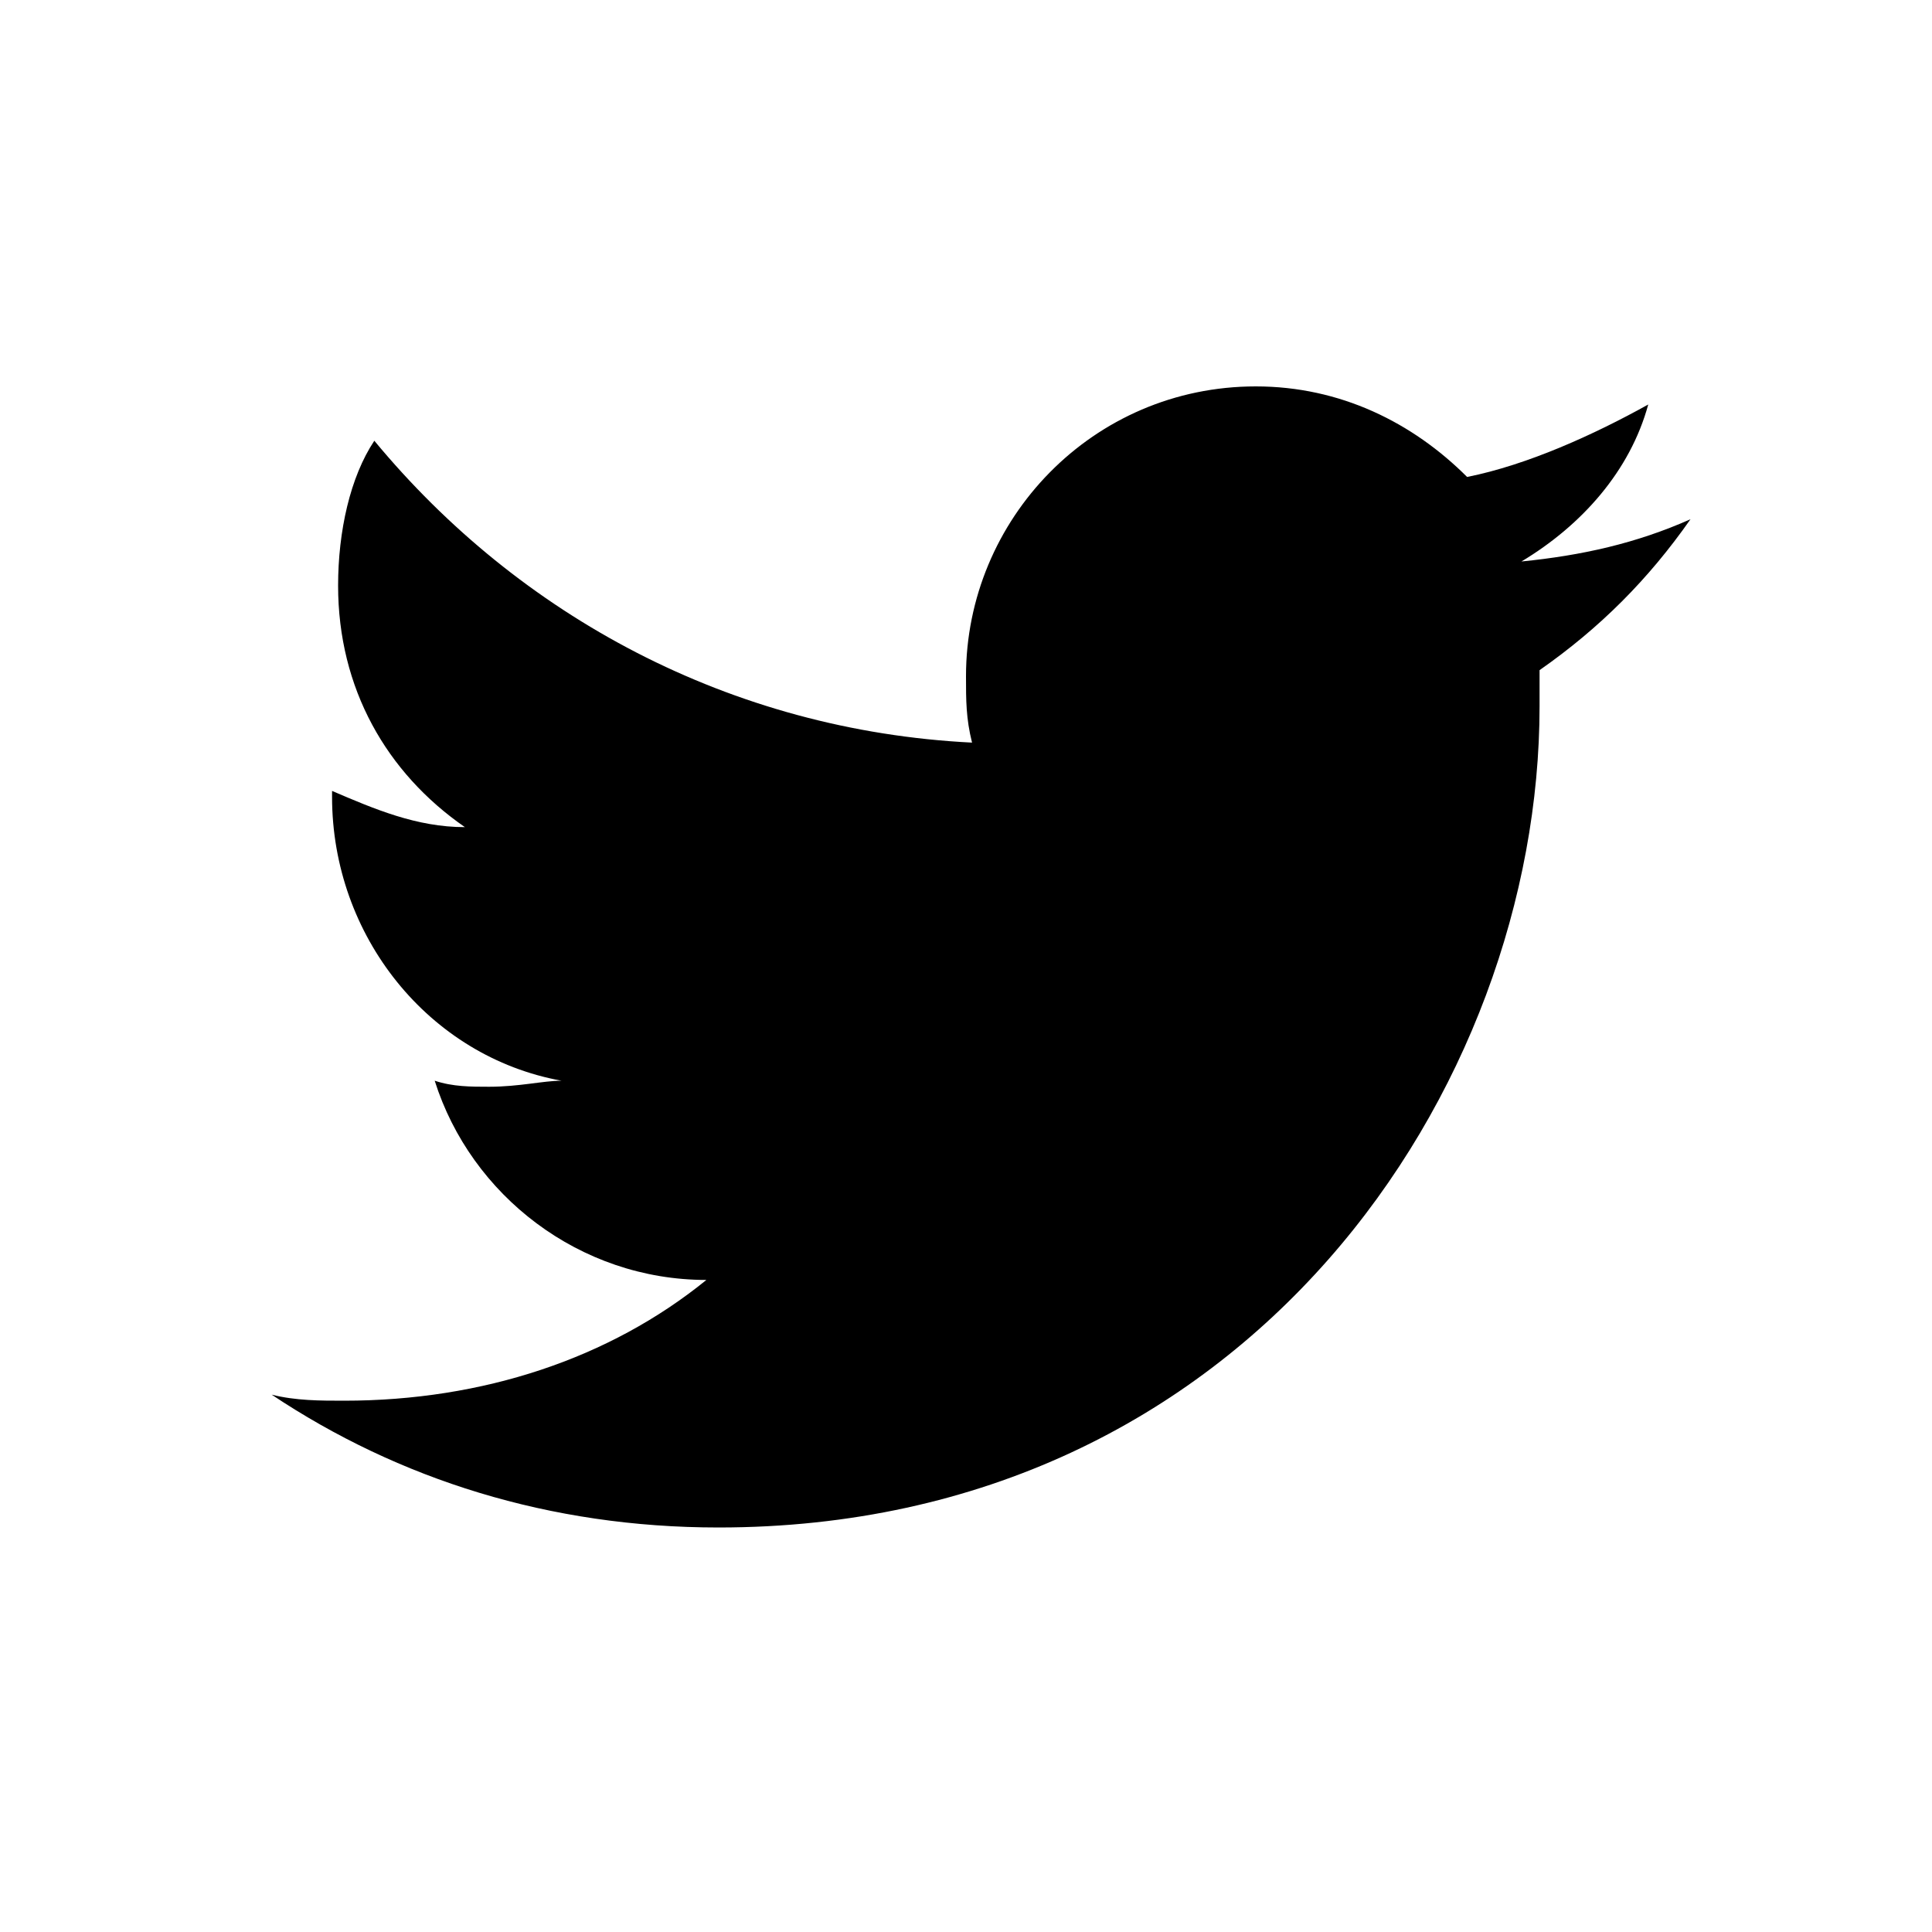
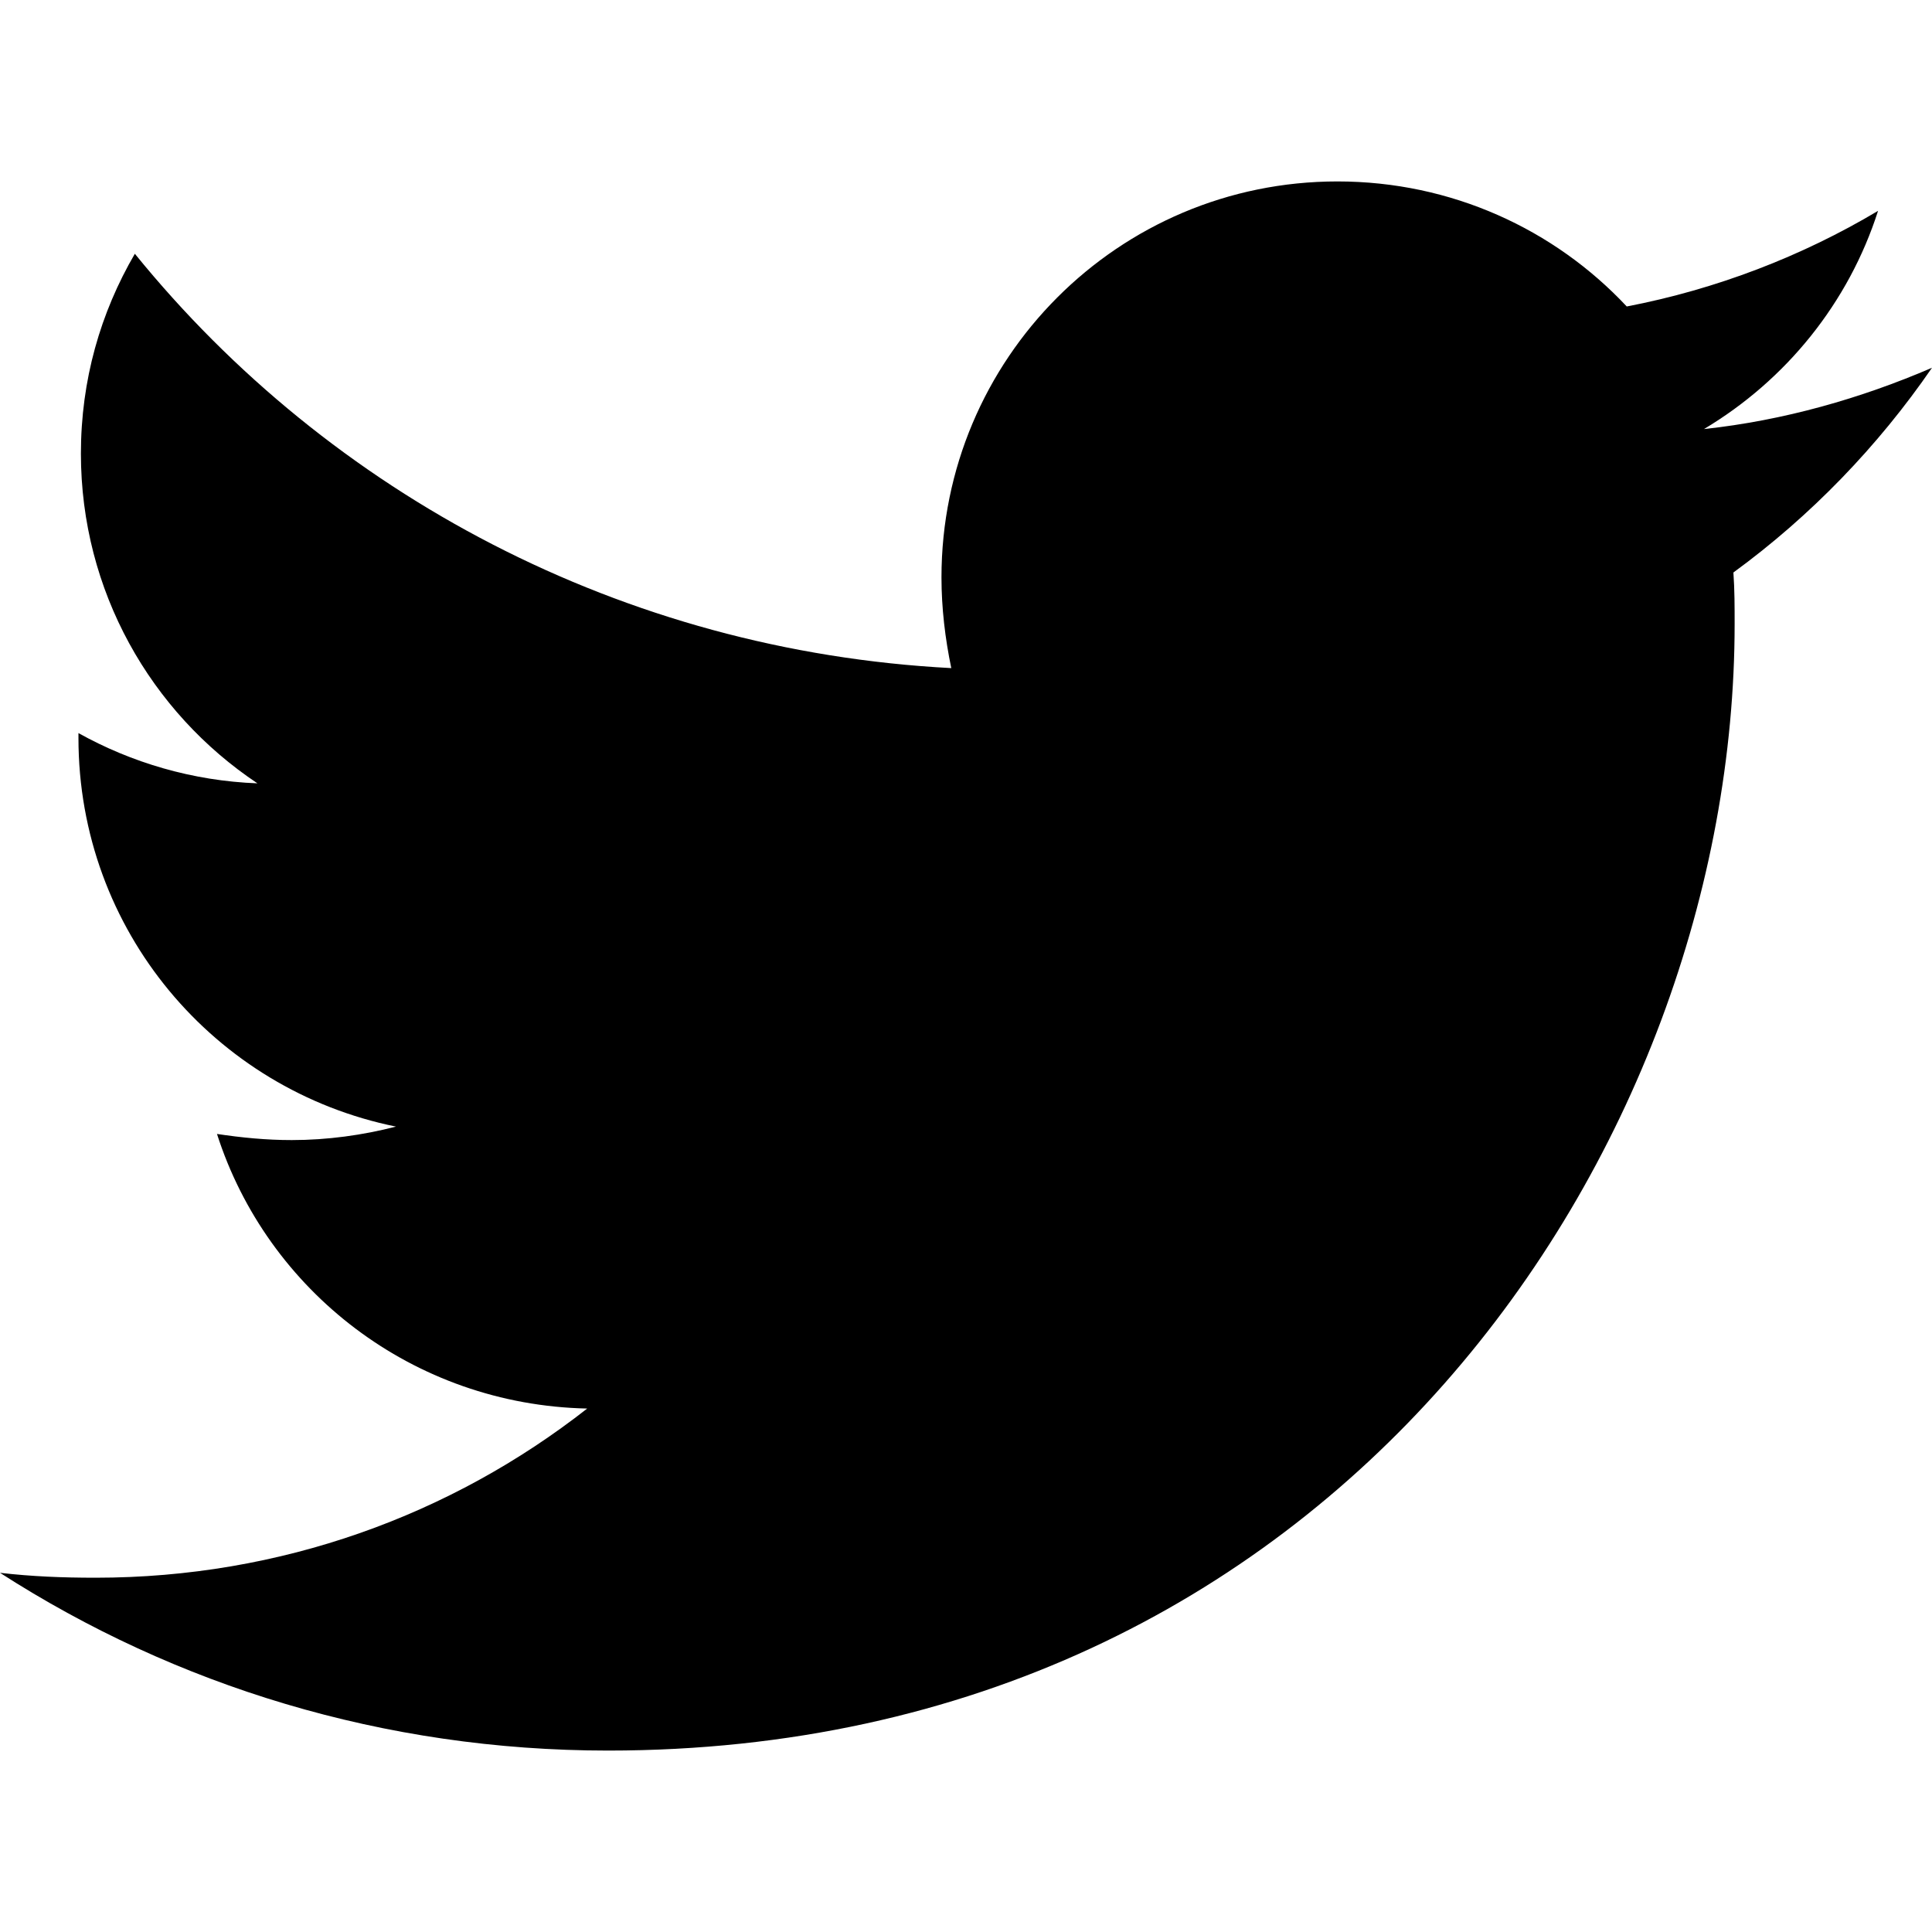
- <svg xmlns="http://www.w3.org/2000/svg" viewBox="0 0 32 32">
-   <path d="M28 8.6c-.9.4-1.8.6-2.8.7 1-.6 1.8-1.5 2.1-2.6-.9.5-2 1-3 1.2-.9-.9-2.1-1.5-3.5-1.5-2.7 0-4.8 2.2-4.8 4.8 0 .4 0 .7.1 1.1-4-.2-7.5-2.1-9.9-5-.4.6-.6 1.5-.6 2.4 0 1.7.8 3.1 2.1 4-.8 0-1.5-.3-2.2-.6v.1c0 2.3 1.6 4.3 3.8 4.7-.3 0-.7.1-1.2.1-.3 0-.6 0-.9-.1.6 1.9 2.4 3.3 4.5 3.3-1.6 1.3-3.7 2-6 2-.4 0-.8 0-1.2-.1 2.1 1.4 4.6 2.2 7.4 2.2 8.8 0 13.6-7.3 13.6-13.6v-.6c1-.7 1.8-1.5 2.5-2.5z" />
+ <svg xmlns="http://www.w3.org/2000/svg" viewBox="0 0 512 512">
+   <path d="M459.37 151.716c.325 4.548.325 9.097.325 13.645 0 138.72-105.583 298.558-298.558 298.558-59.452 0-114.68-17.219-161.137-47.106 8.447.974 16.568 1.299 25.34 1.299 49.055 0 94.213-16.568 130.274-44.832-46.132-.975-84.792-31.188-98.112-72.772 6.498.974 12.995 1.624 19.818 1.624 9.421 0 18.843-1.3 27.614-3.573-48.081-9.747-84.143-51.98-84.143-102.985v-1.299c13.969 7.797 30.214 12.67 47.431 13.319-28.264-18.843-46.781-51.005-46.781-87.391 0-19.492 5.197-37.36 14.294-52.954 51.655 63.675 129.3 105.258 216.365 109.807-1.624-7.797-2.599-15.918-2.599-24.04 0-57.828 46.782-104.934 104.934-104.934 30.213 0 57.502 12.67 76.67 33.137 23.715-4.548 46.456-13.32 66.599-25.34-7.798 24.366-24.366 44.833-46.132 57.827 21.117-2.273 41.584-8.122 60.426-16.243-14.292 20.791-32.161 39.308-52.628 54.253z" />
</svg>
